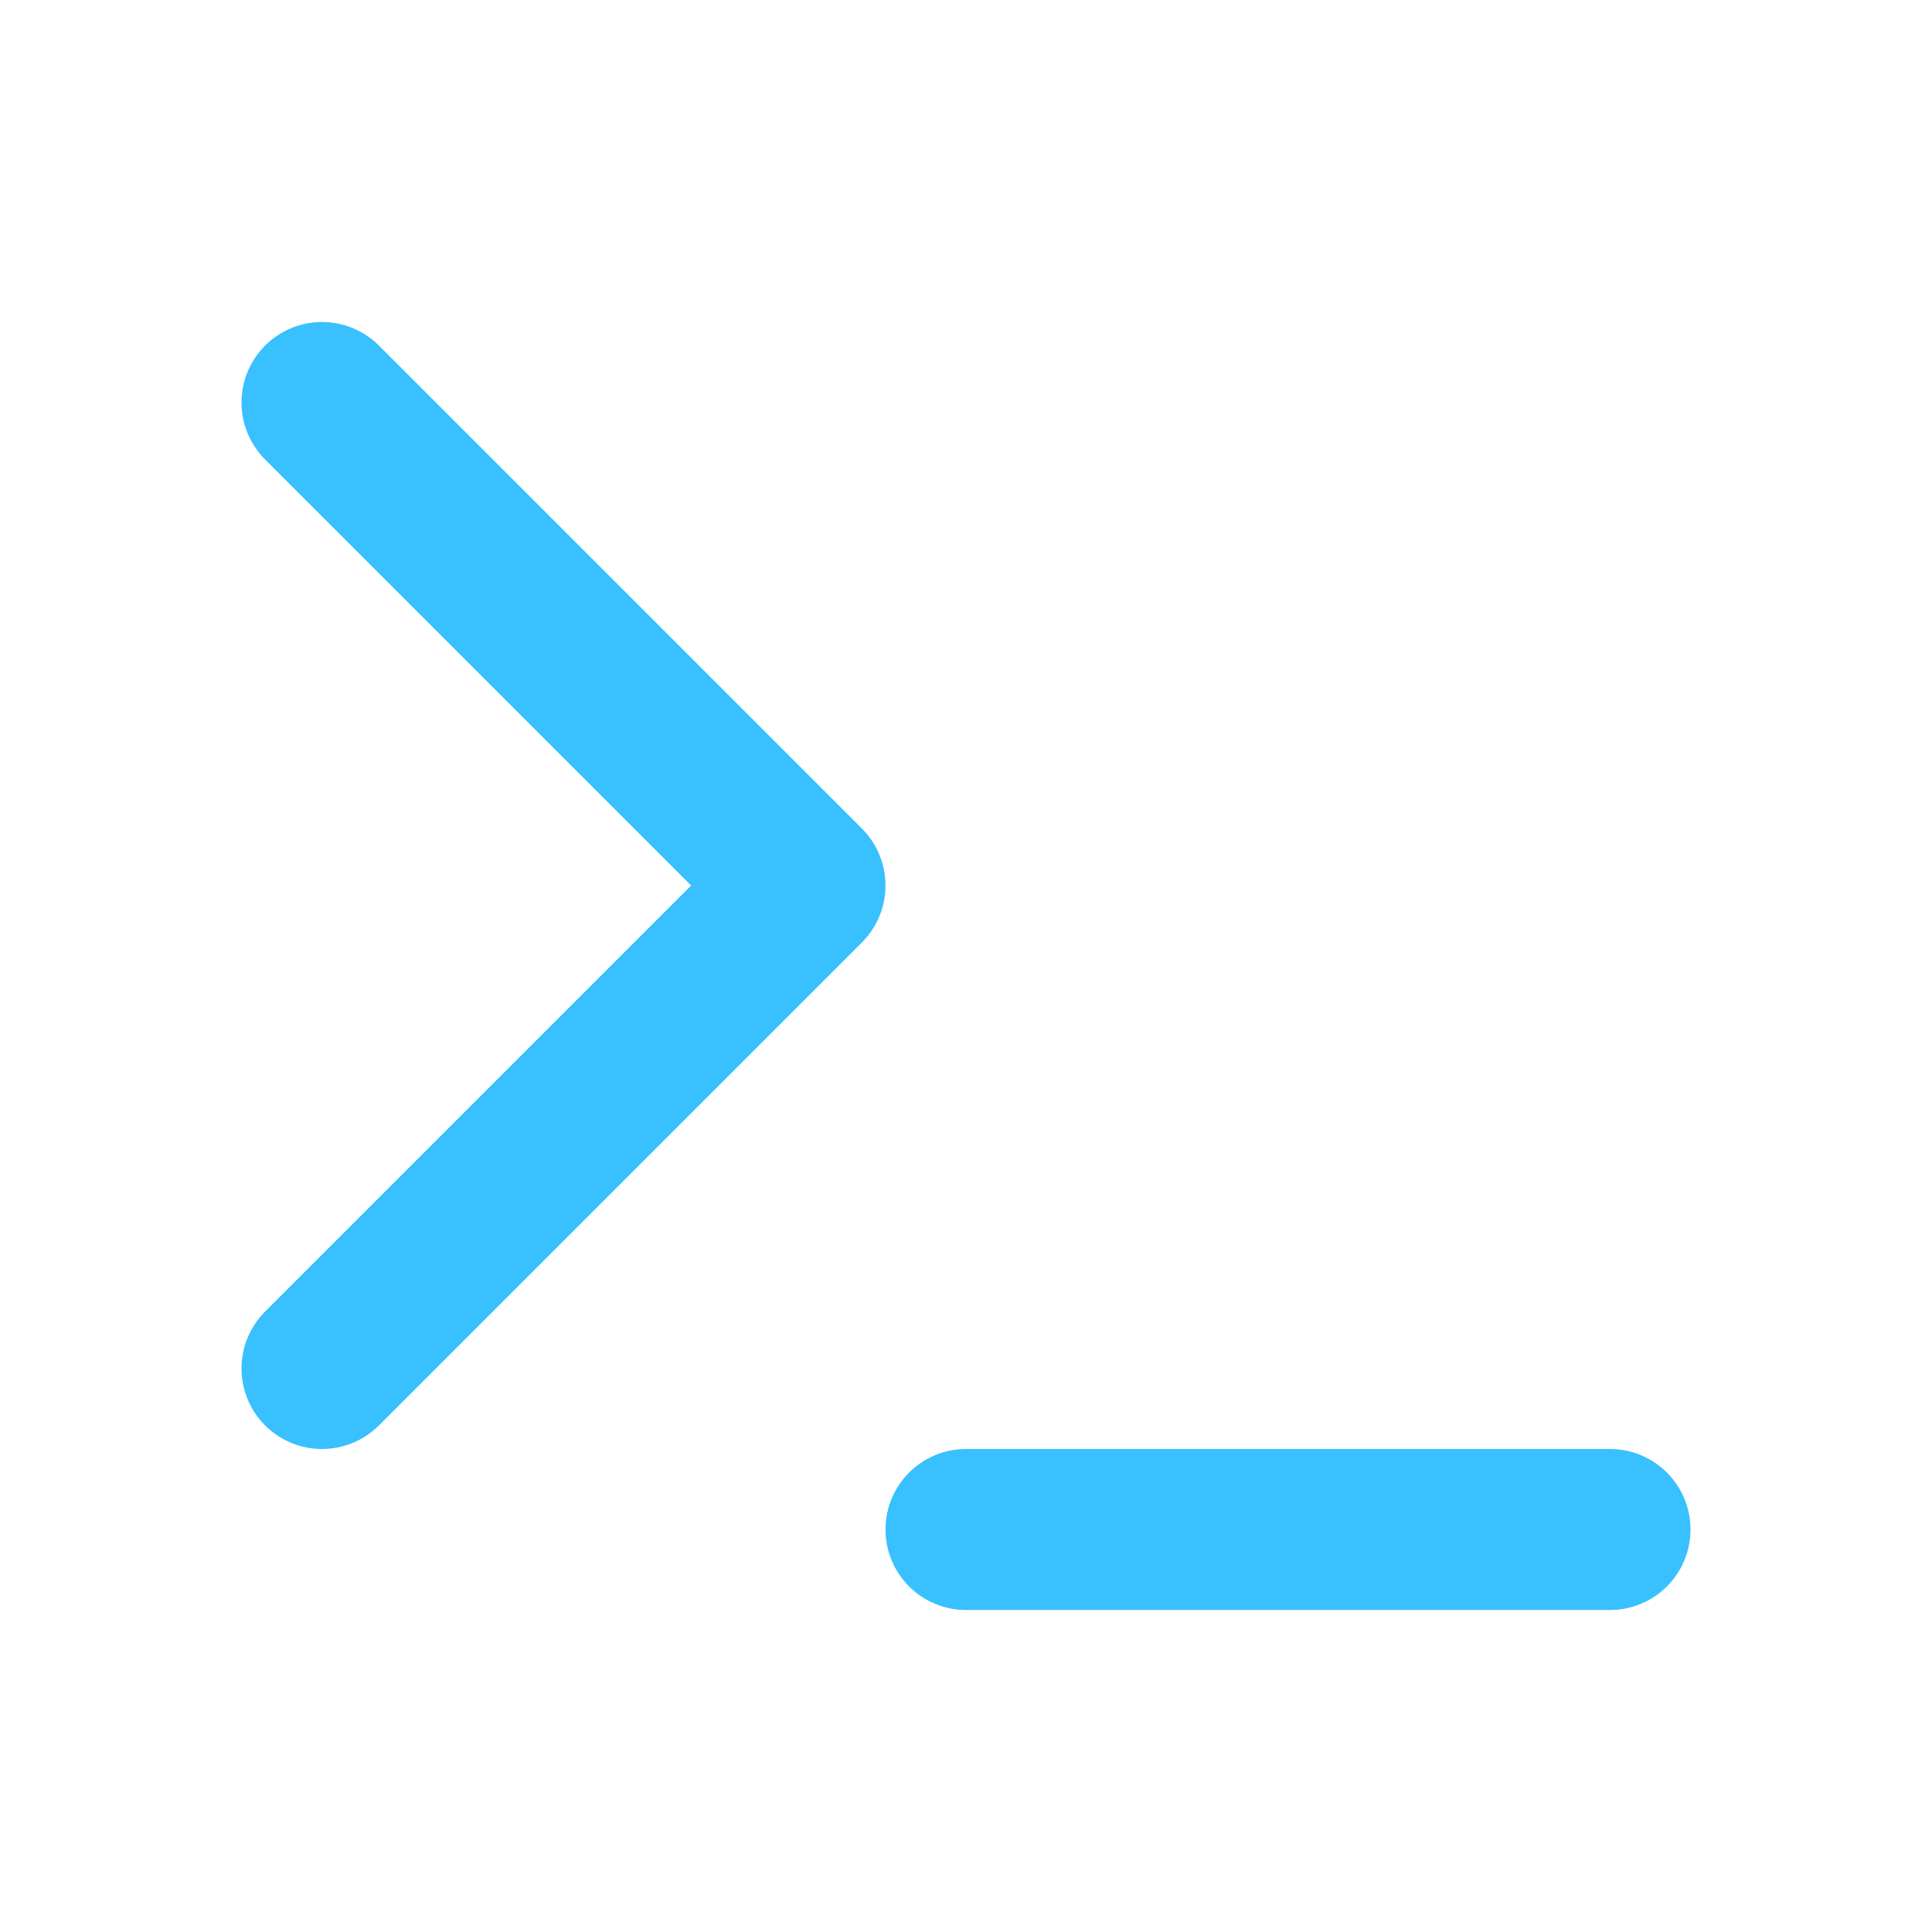
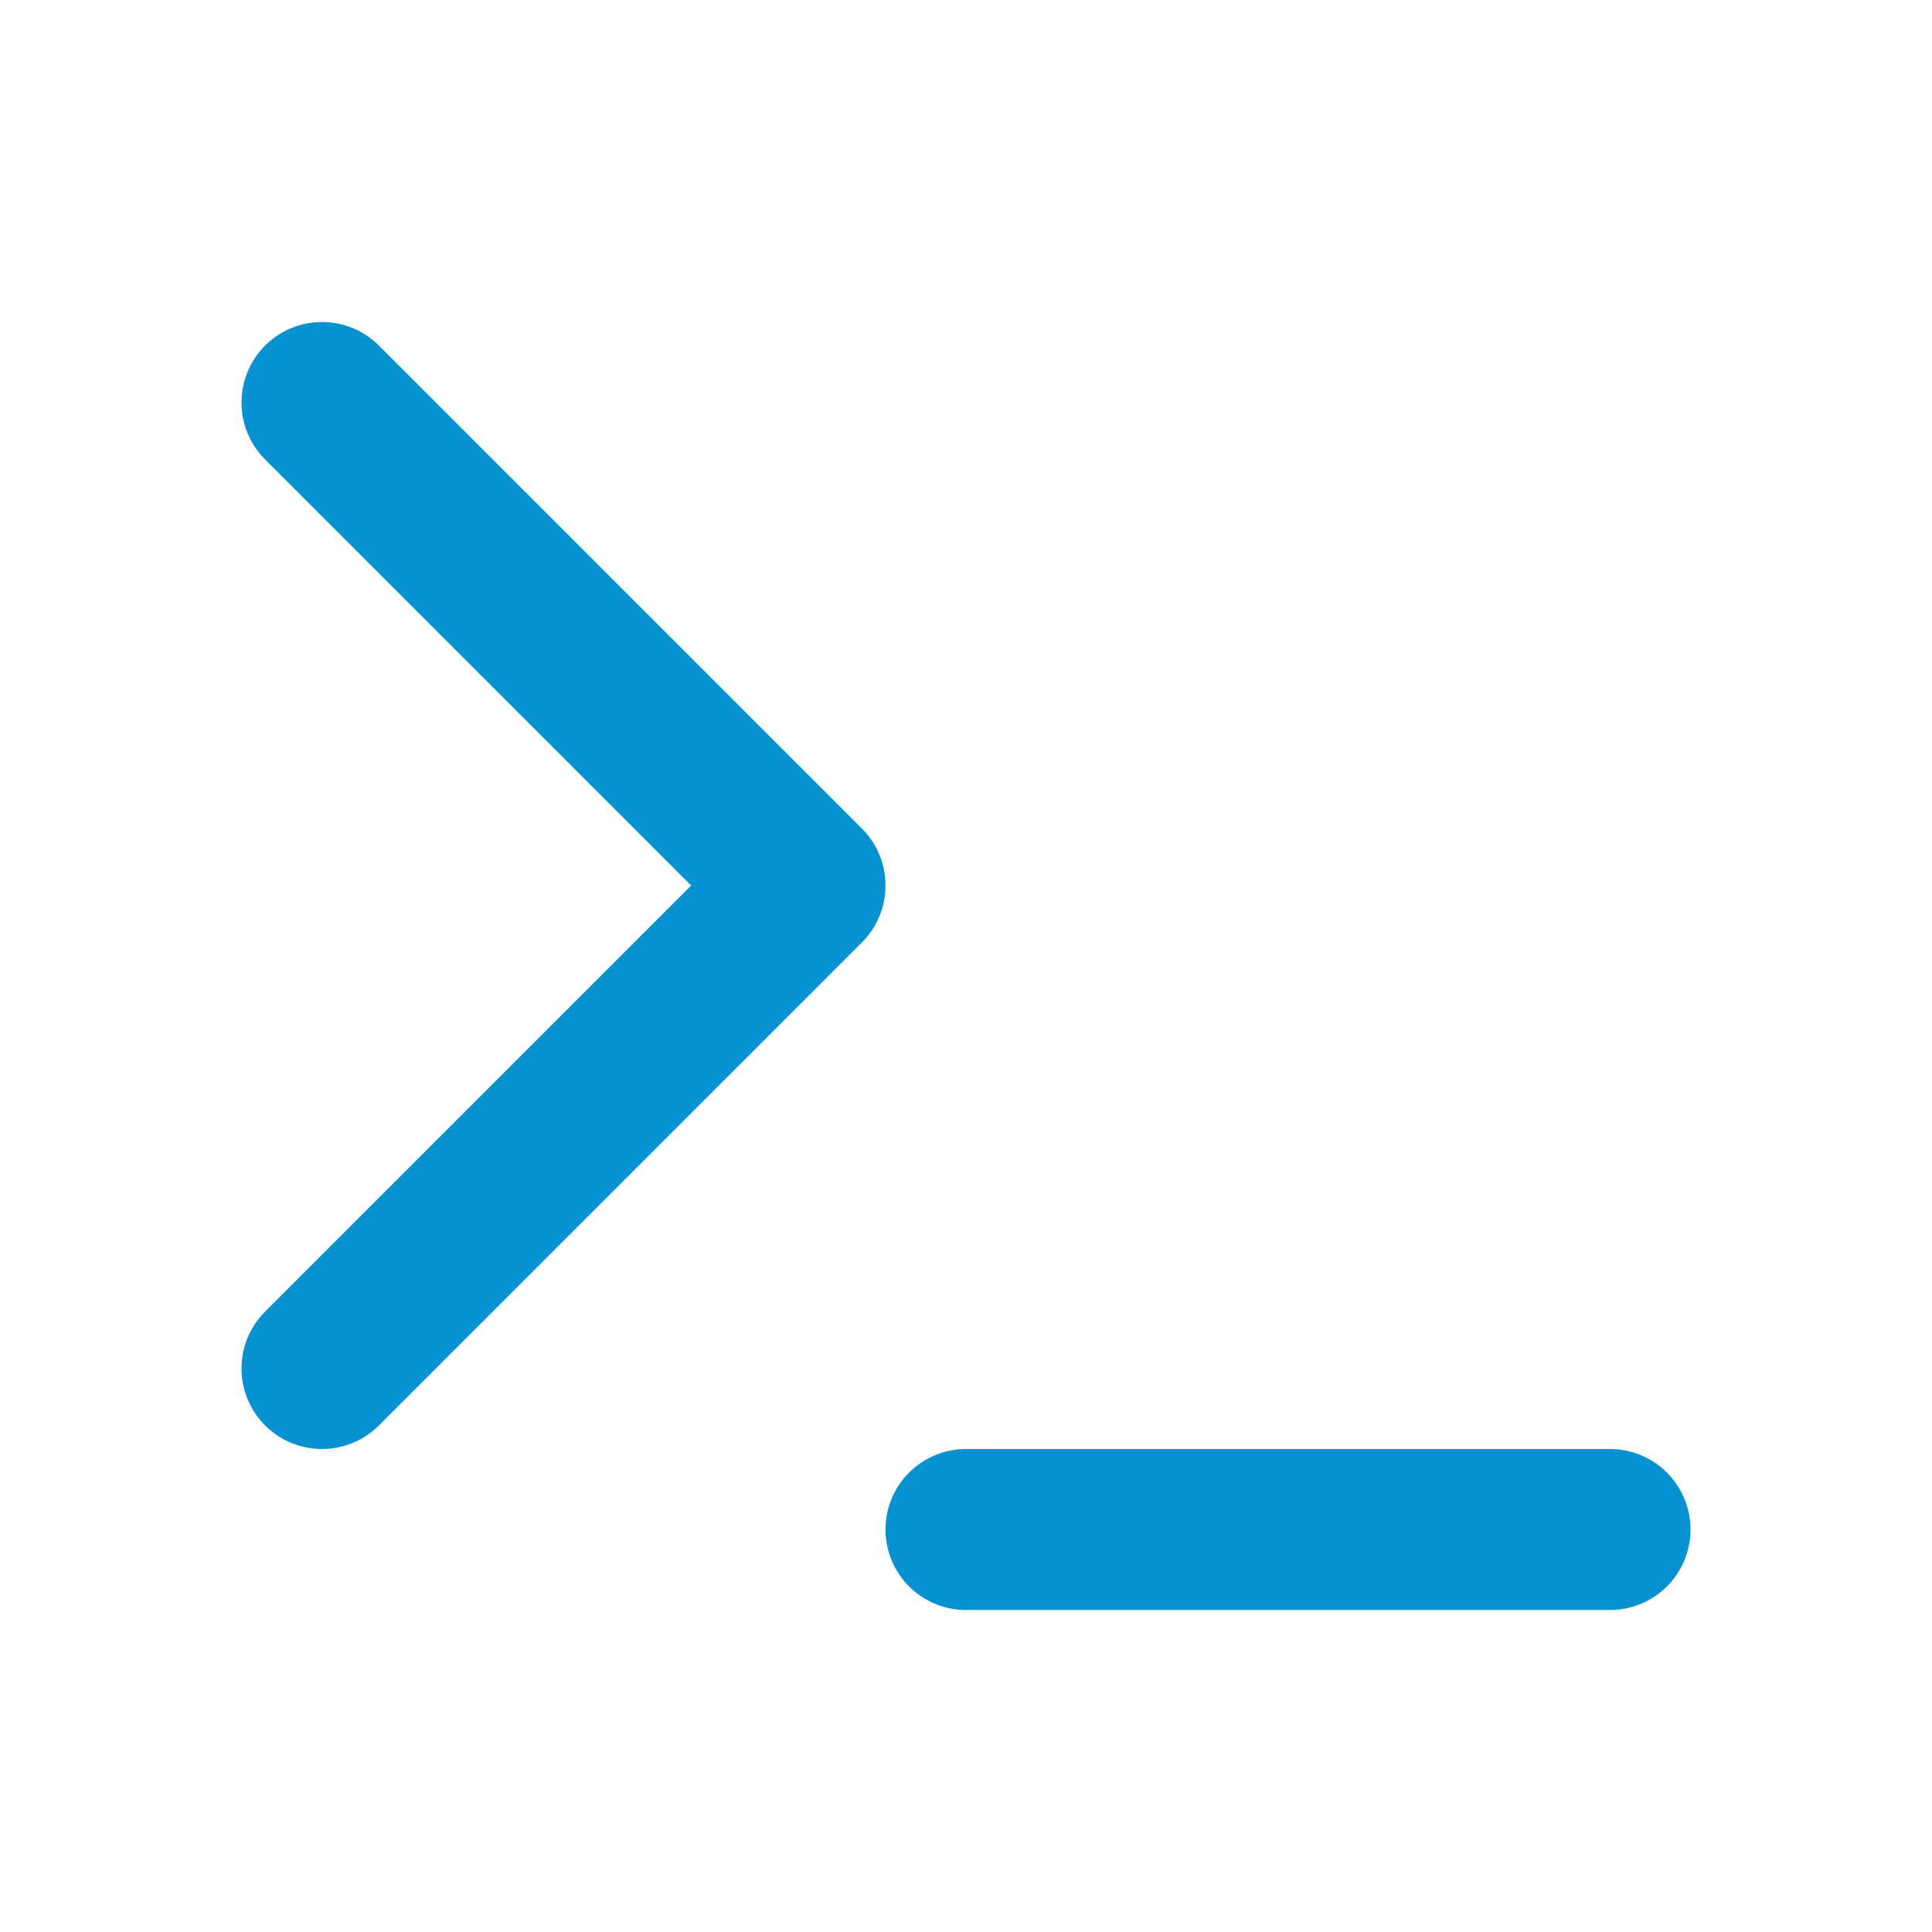
- <svg xmlns="http://www.w3.org/2000/svg" width="24" height="24" viewBox="0 0 24 24" fill="none" stroke="#38c0ff" stroke-width="2" stroke-linecap="round" stroke-linejoin="round" class="feather feather-terminal">
+ <svg xmlns="http://www.w3.org/2000/svg" width="24" height="24" viewBox="0 0 24 24" fill="none" stroke="#0691d1" stroke-width="2" stroke-linecap="round" stroke-linejoin="round" class="feather feather-terminal">
  <polyline points="4 17 10 11 4 5" />
  <line x1="12" y1="19" x2="20" y2="19" />
</svg>
